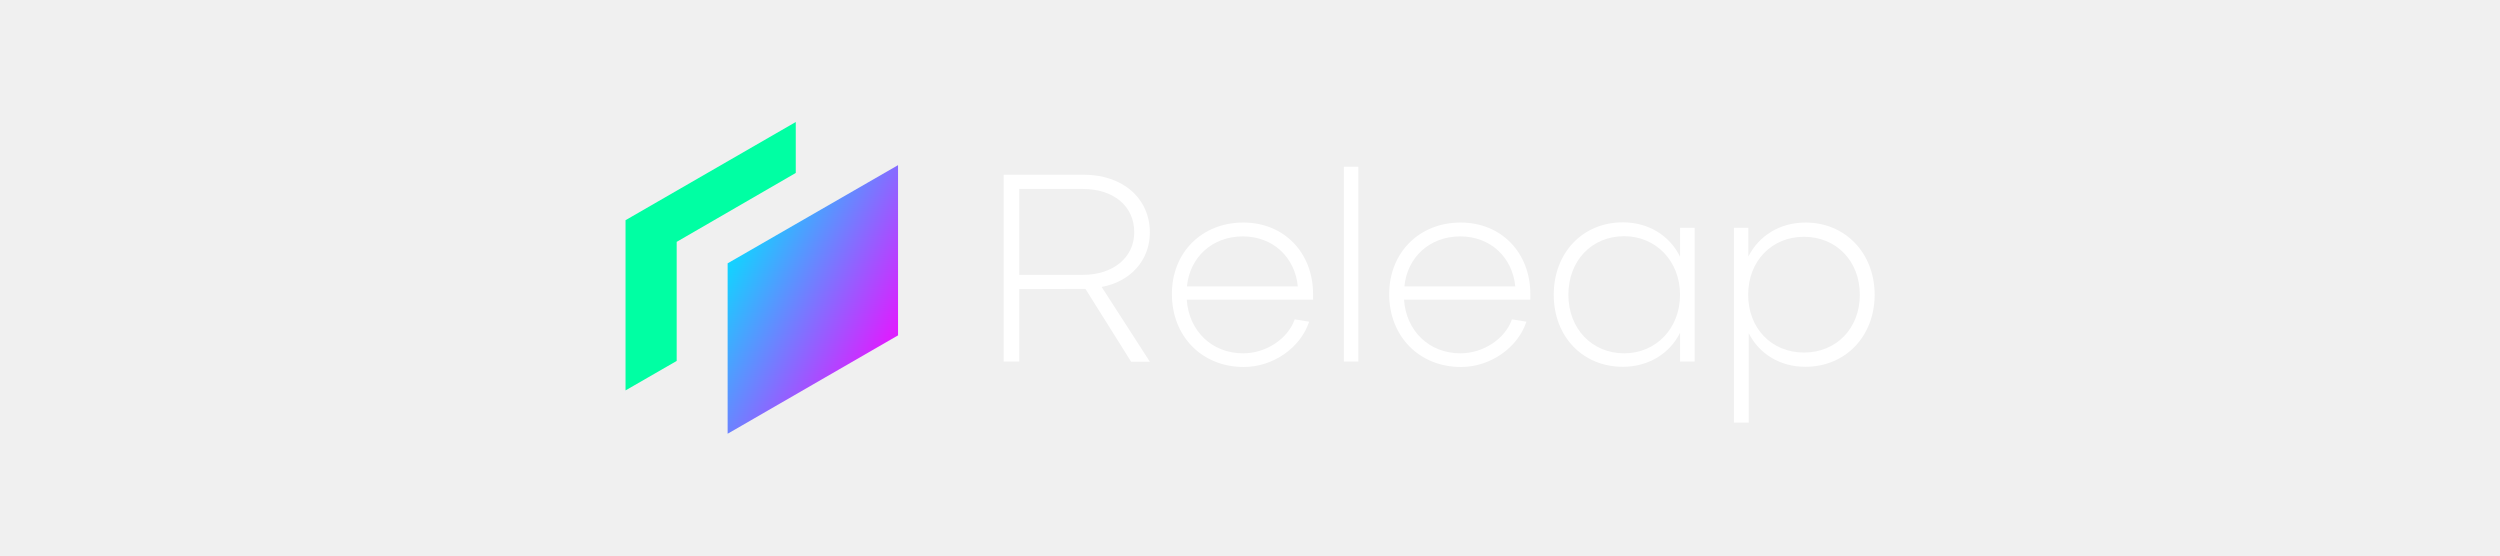
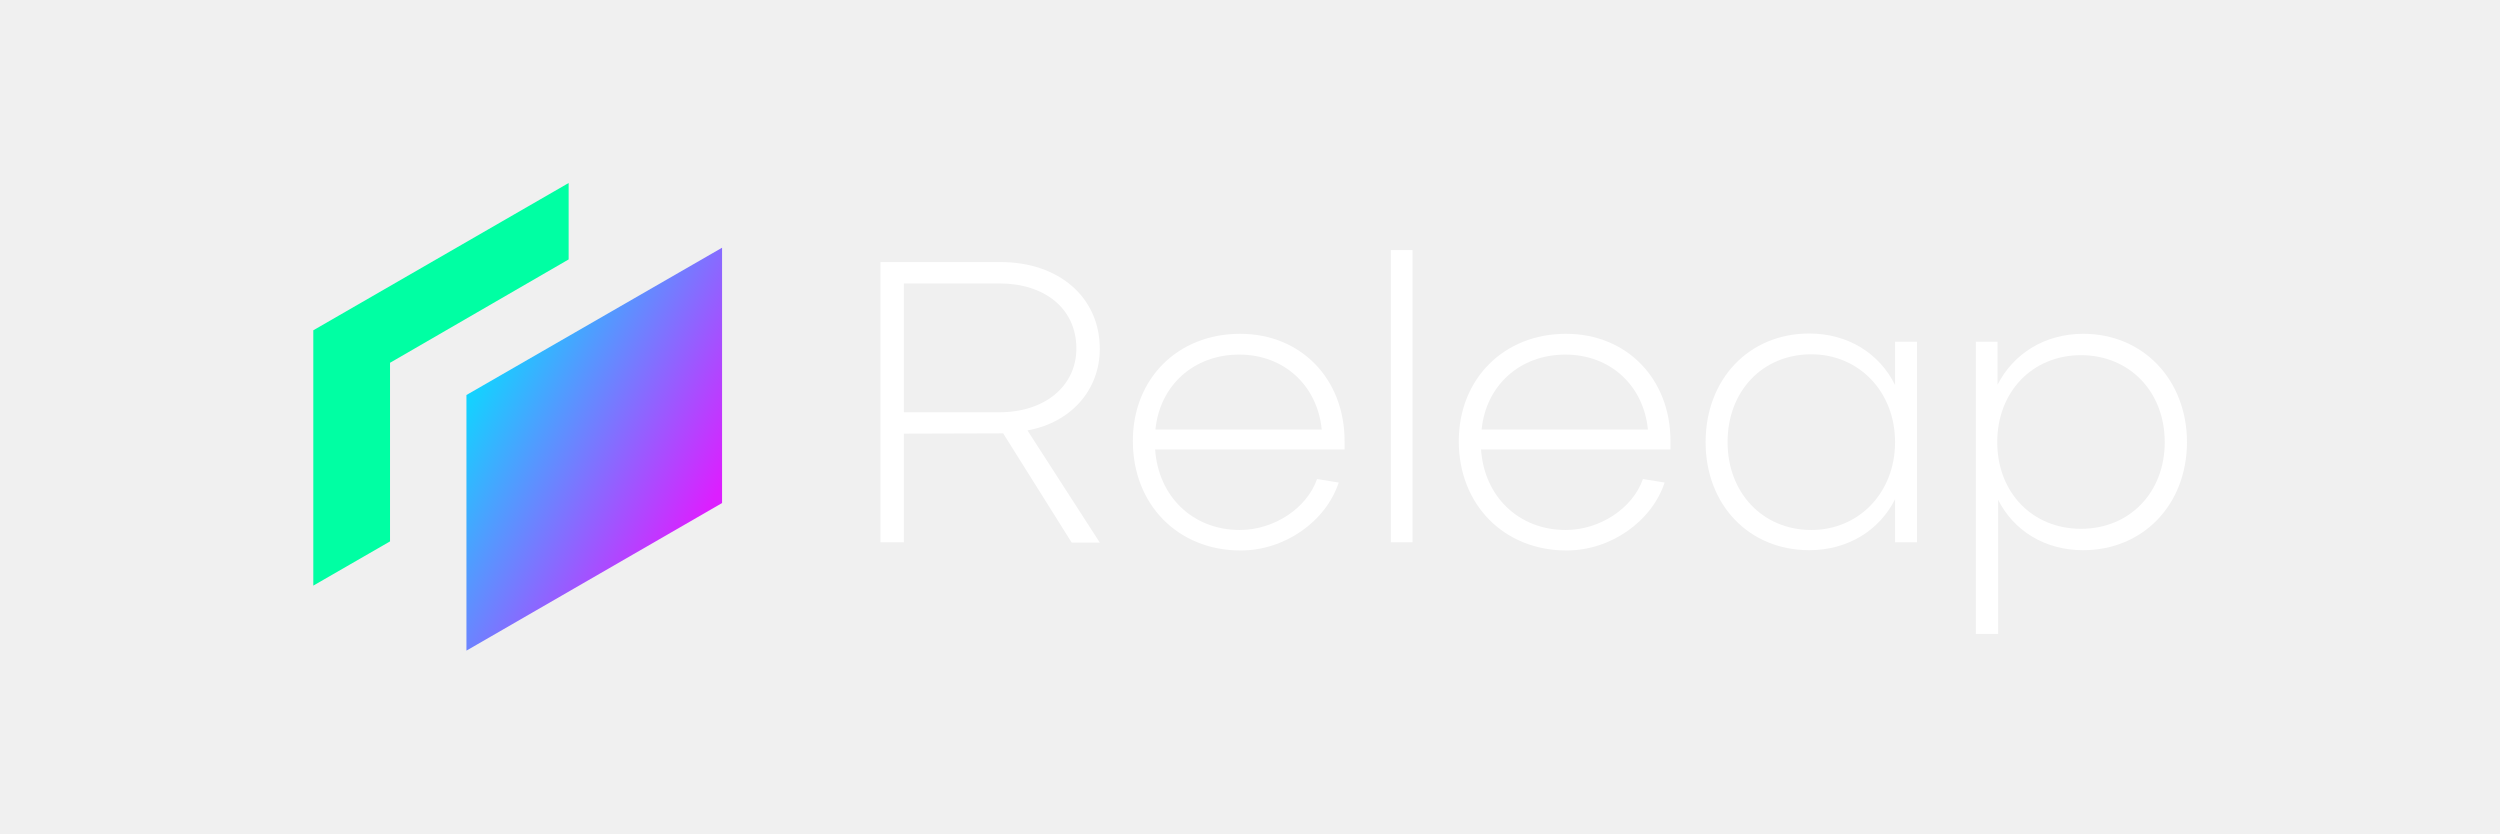
- <svg xmlns="http://www.w3.org/2000/svg" version="1.1" id="Layer_1" x="0px" y="0px" width="180.0px" height="40.0px" viewBox="0 0 747.8 284.6" style="enable-background:new 0 0 747.8 284.6;" xml:space="preserve">
+ <svg xmlns="http://www.w3.org/2000/svg" version="1.1" id="Layer_1" x="0px" y="0px" width="120.0px" height="40.0px" viewBox="0 0 747.8 284.6" style="enable-background:new 0 0 747.8 284.6;" xml:space="preserve">
  <style type="text/css">
	.st0{fill:#FFFFFF;}
	.st1{fill:url(#SVGID_1_);}
	.st2{fill:#00FFA3;}
</style>
  <g>
    <g>
      <path class="st0" d="M255.7,185.2h-8V89.5h41c20,0,33.9,12.1,33.9,29.6c0,14.2-9.9,25.2-24.7,27.9l24.7,38.3H313L289.6,148    l-33.9,0.1L255.7,185.2L255.7,185.2z M255.7,96.8v44h32.6c15.5,0,26.3-8.9,26.3-21.8c0-13.6-10.8-22.2-26.3-22.2H255.7z" />
      <path class="st0" d="M370.5,114c20.8,0,35.7,15.4,35.7,36.6v2.9h-64.7c1.1,16.1,12.9,27.5,28.9,27.5c11.7,0,22.9-7.4,26.4-17.4    l7.4,1.2c-4.4,13.3-18.4,23.2-33.5,23.2c-21.4,0-36.8-15.7-36.8-37.3C333.8,129.4,349.2,114,370.5,114z M398.4,146.7    c-1.5-15.1-12.9-25.6-28.2-25.6c-15.5,0-27.1,10.5-28.6,25.6H398.4z" />
      <path class="st0" d="M429.4,85.4v49.9v49.9h-3.7H422v-49.9V85.4h3.7H429.4z" />
      <path class="st0" d="M481.8,114c20.8,0,35.7,15.4,35.7,36.6v2.9h-64.7c1.1,16.1,12.9,27.5,28.9,27.5c11.7,0,22.9-7.4,26.4-17.4    l7.4,1.2c-4.4,13.3-18.4,23.2-33.5,23.2c-21.4,0-36.8-15.7-36.8-37.3C445.2,129.4,460.6,114,481.8,114z M509.8,146.7    c-1.5-15.1-12.9-25.6-28.2-25.6c-15.5,0-27.1,10.5-28.6,25.6H509.8z" />
      <path class="st0" d="M594.2,116.7h7.5v68.5h-7.5v-14.7c-5.3,10.6-16.1,17.4-29.3,17.4c-20.6,0-35.4-15.5-35.4-36.9    c0-21.5,14.8-37.1,35.4-37.1c13.2,0,24,6.8,29.3,17.6V116.7z M594.2,151c0-17.3-12.4-30-28.6-30c-16.6,0-28.6,12.5-28.6,30    c0,17.3,12,30,28.6,30C581.8,181,594.2,168.3,594.2,151z" />
      <path class="st0" d="M658.4,187.9c-13.1,0-23.7-6.7-29-17.2v45.8h-7.6v-99.8h7.4v14.7c5.4-10.6,16.1-17.4,29.3-17.4    c20.4,0,35.4,15.7,35.4,37.1C693.8,172.4,678.9,187.9,658.4,187.9z M686.3,151c0-17.3-12.1-29.7-28.6-29.7    c-16.6,0-28.6,12.5-28.6,29.7s12,29.6,28.6,29.6S686.3,168.2,686.3,151z" />
    </g>
  </g>
  <g>
    <linearGradient id="SVGID_1_" gradientUnits="userSpaceOnUse" x1="6625.917" y1="-2768.823" x2="6525.954" y2="-2691.074" gradientTransform="matrix(-1 0.5774 0 1 6721.255 -914.5238)">
      <stop offset="0" style="stop-color:#03E1FF" />
      <stop offset="1" style="stop-color:#DC1FFF" />
    </linearGradient>
    <polygon class="st1" points="106.3,222.2 106.3,134.9 193.6,84.6 193.6,171.8  " />
    <polygon class="st2" points="141.2,62.5 141.2,88.6 80.2,123.9 80.2,184.9 54,200 54,112.8  " />
  </g>
</svg>
